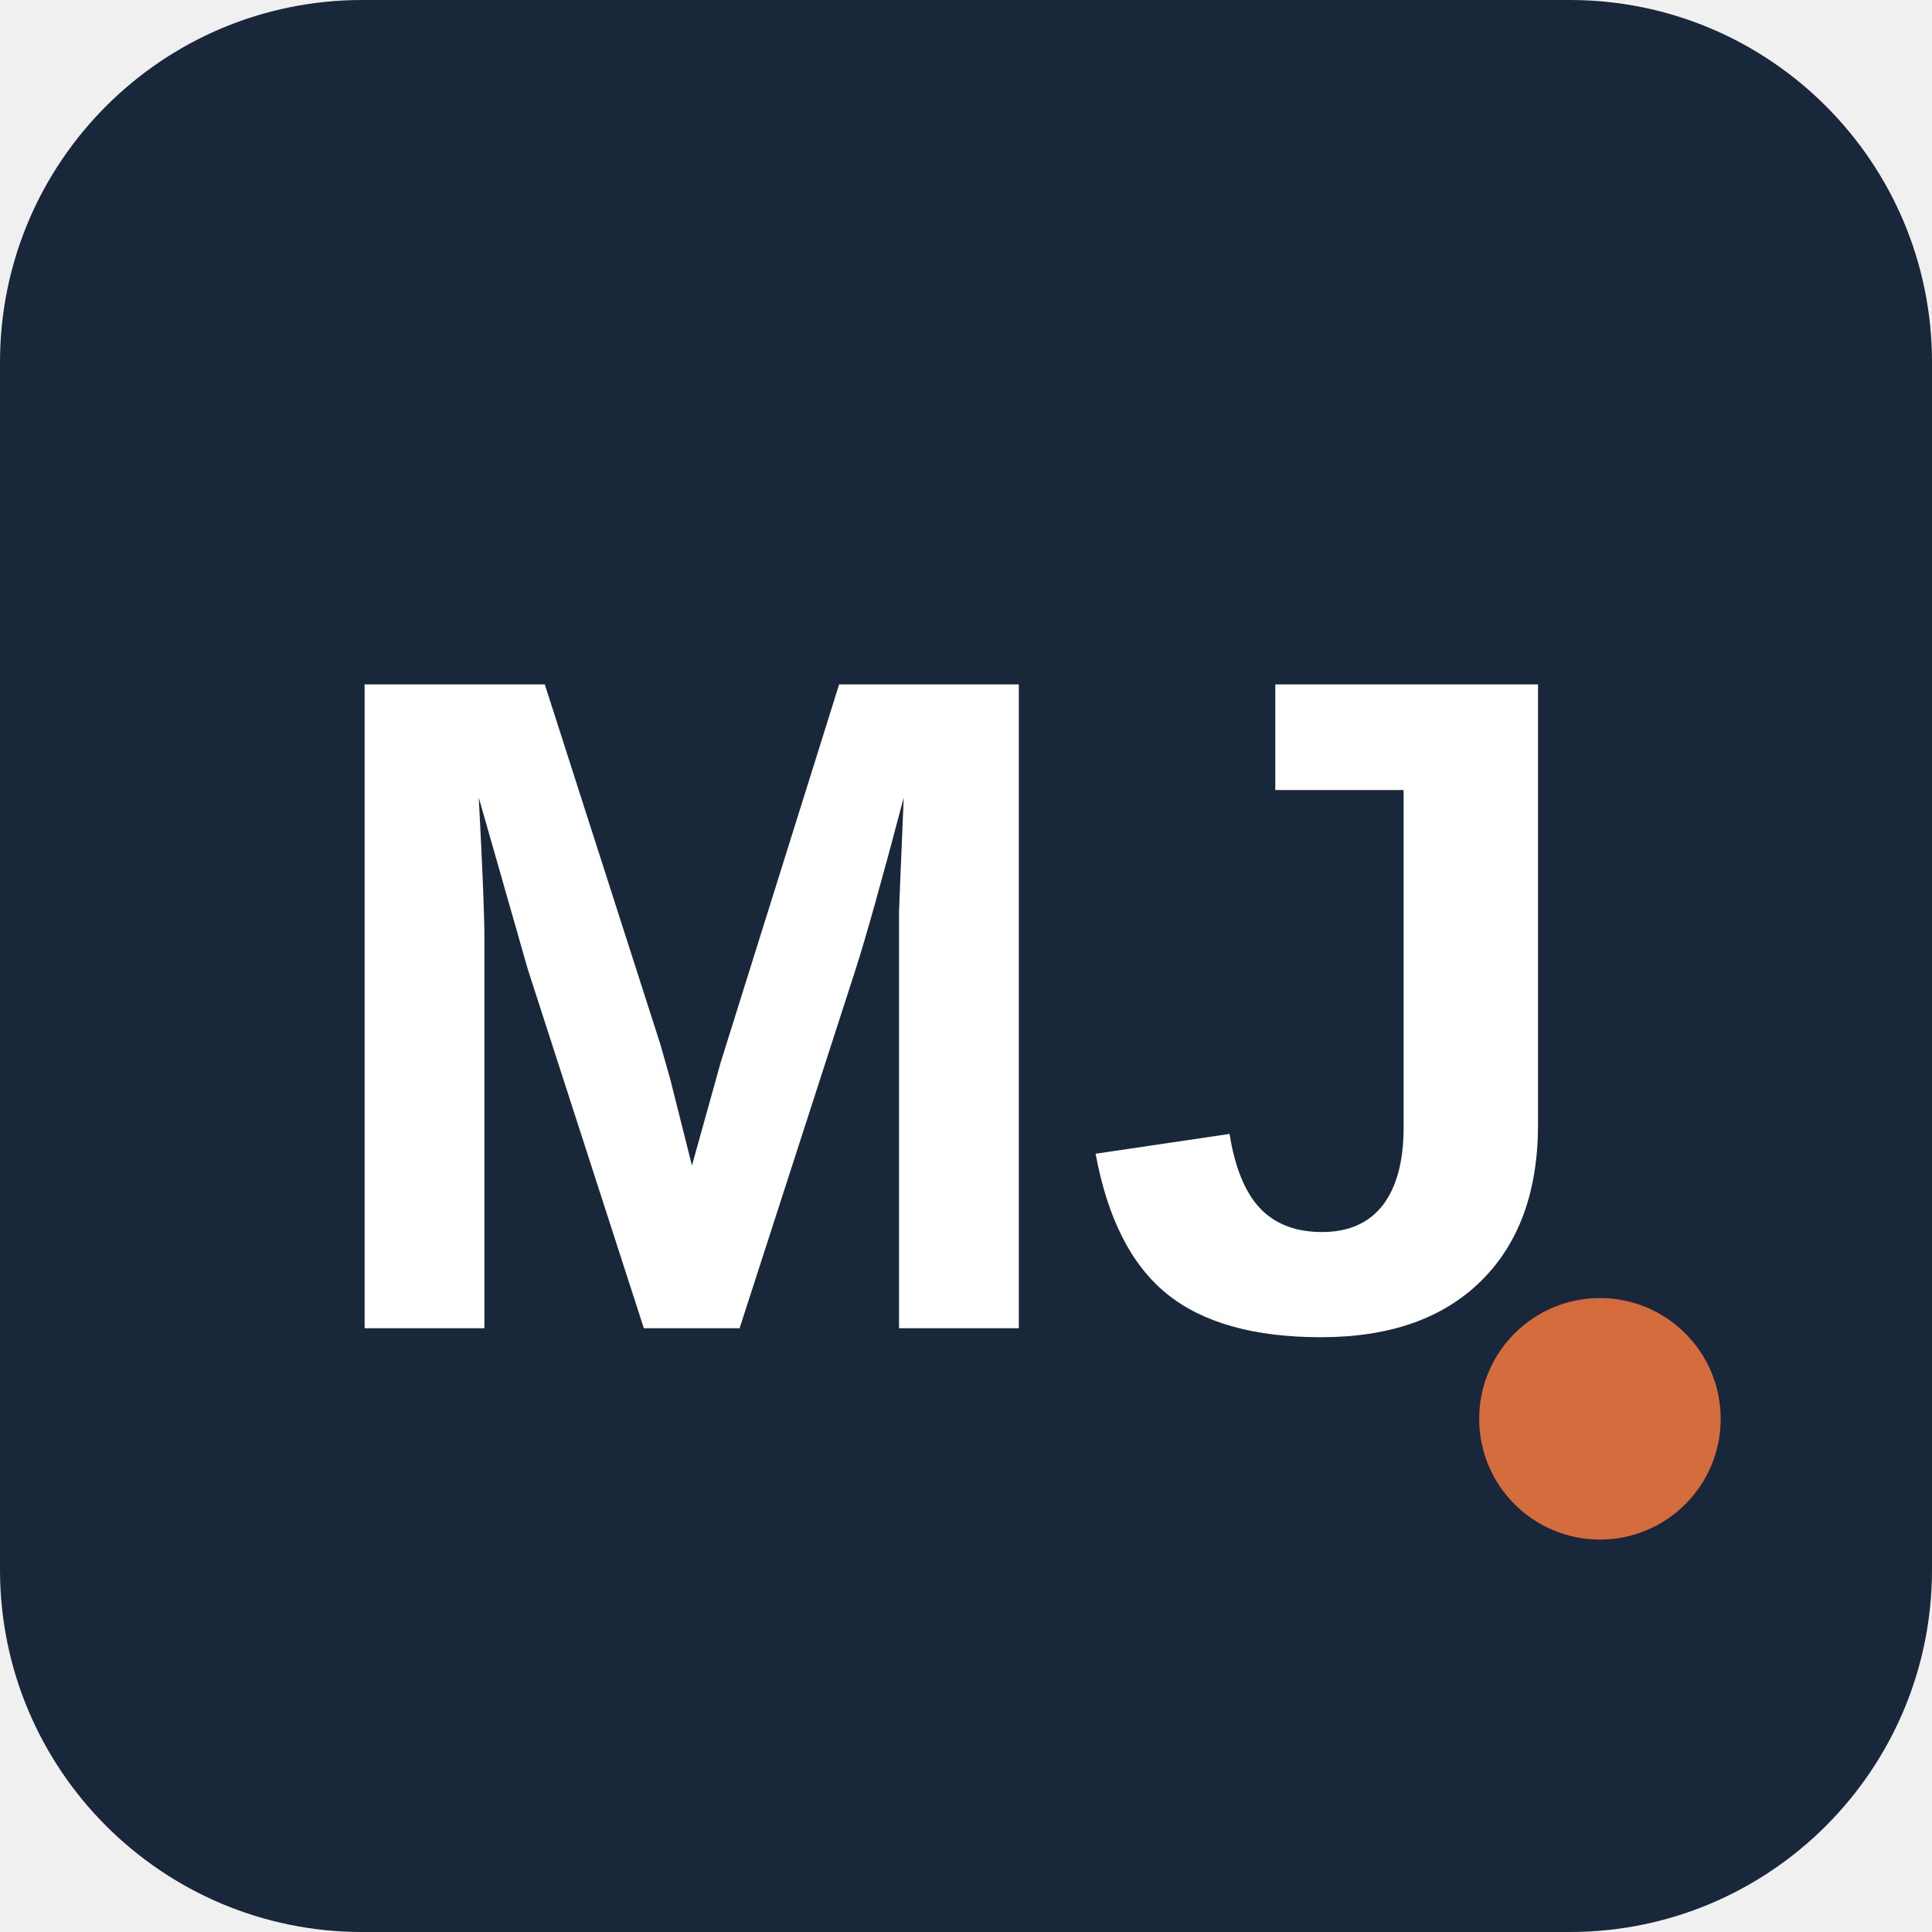
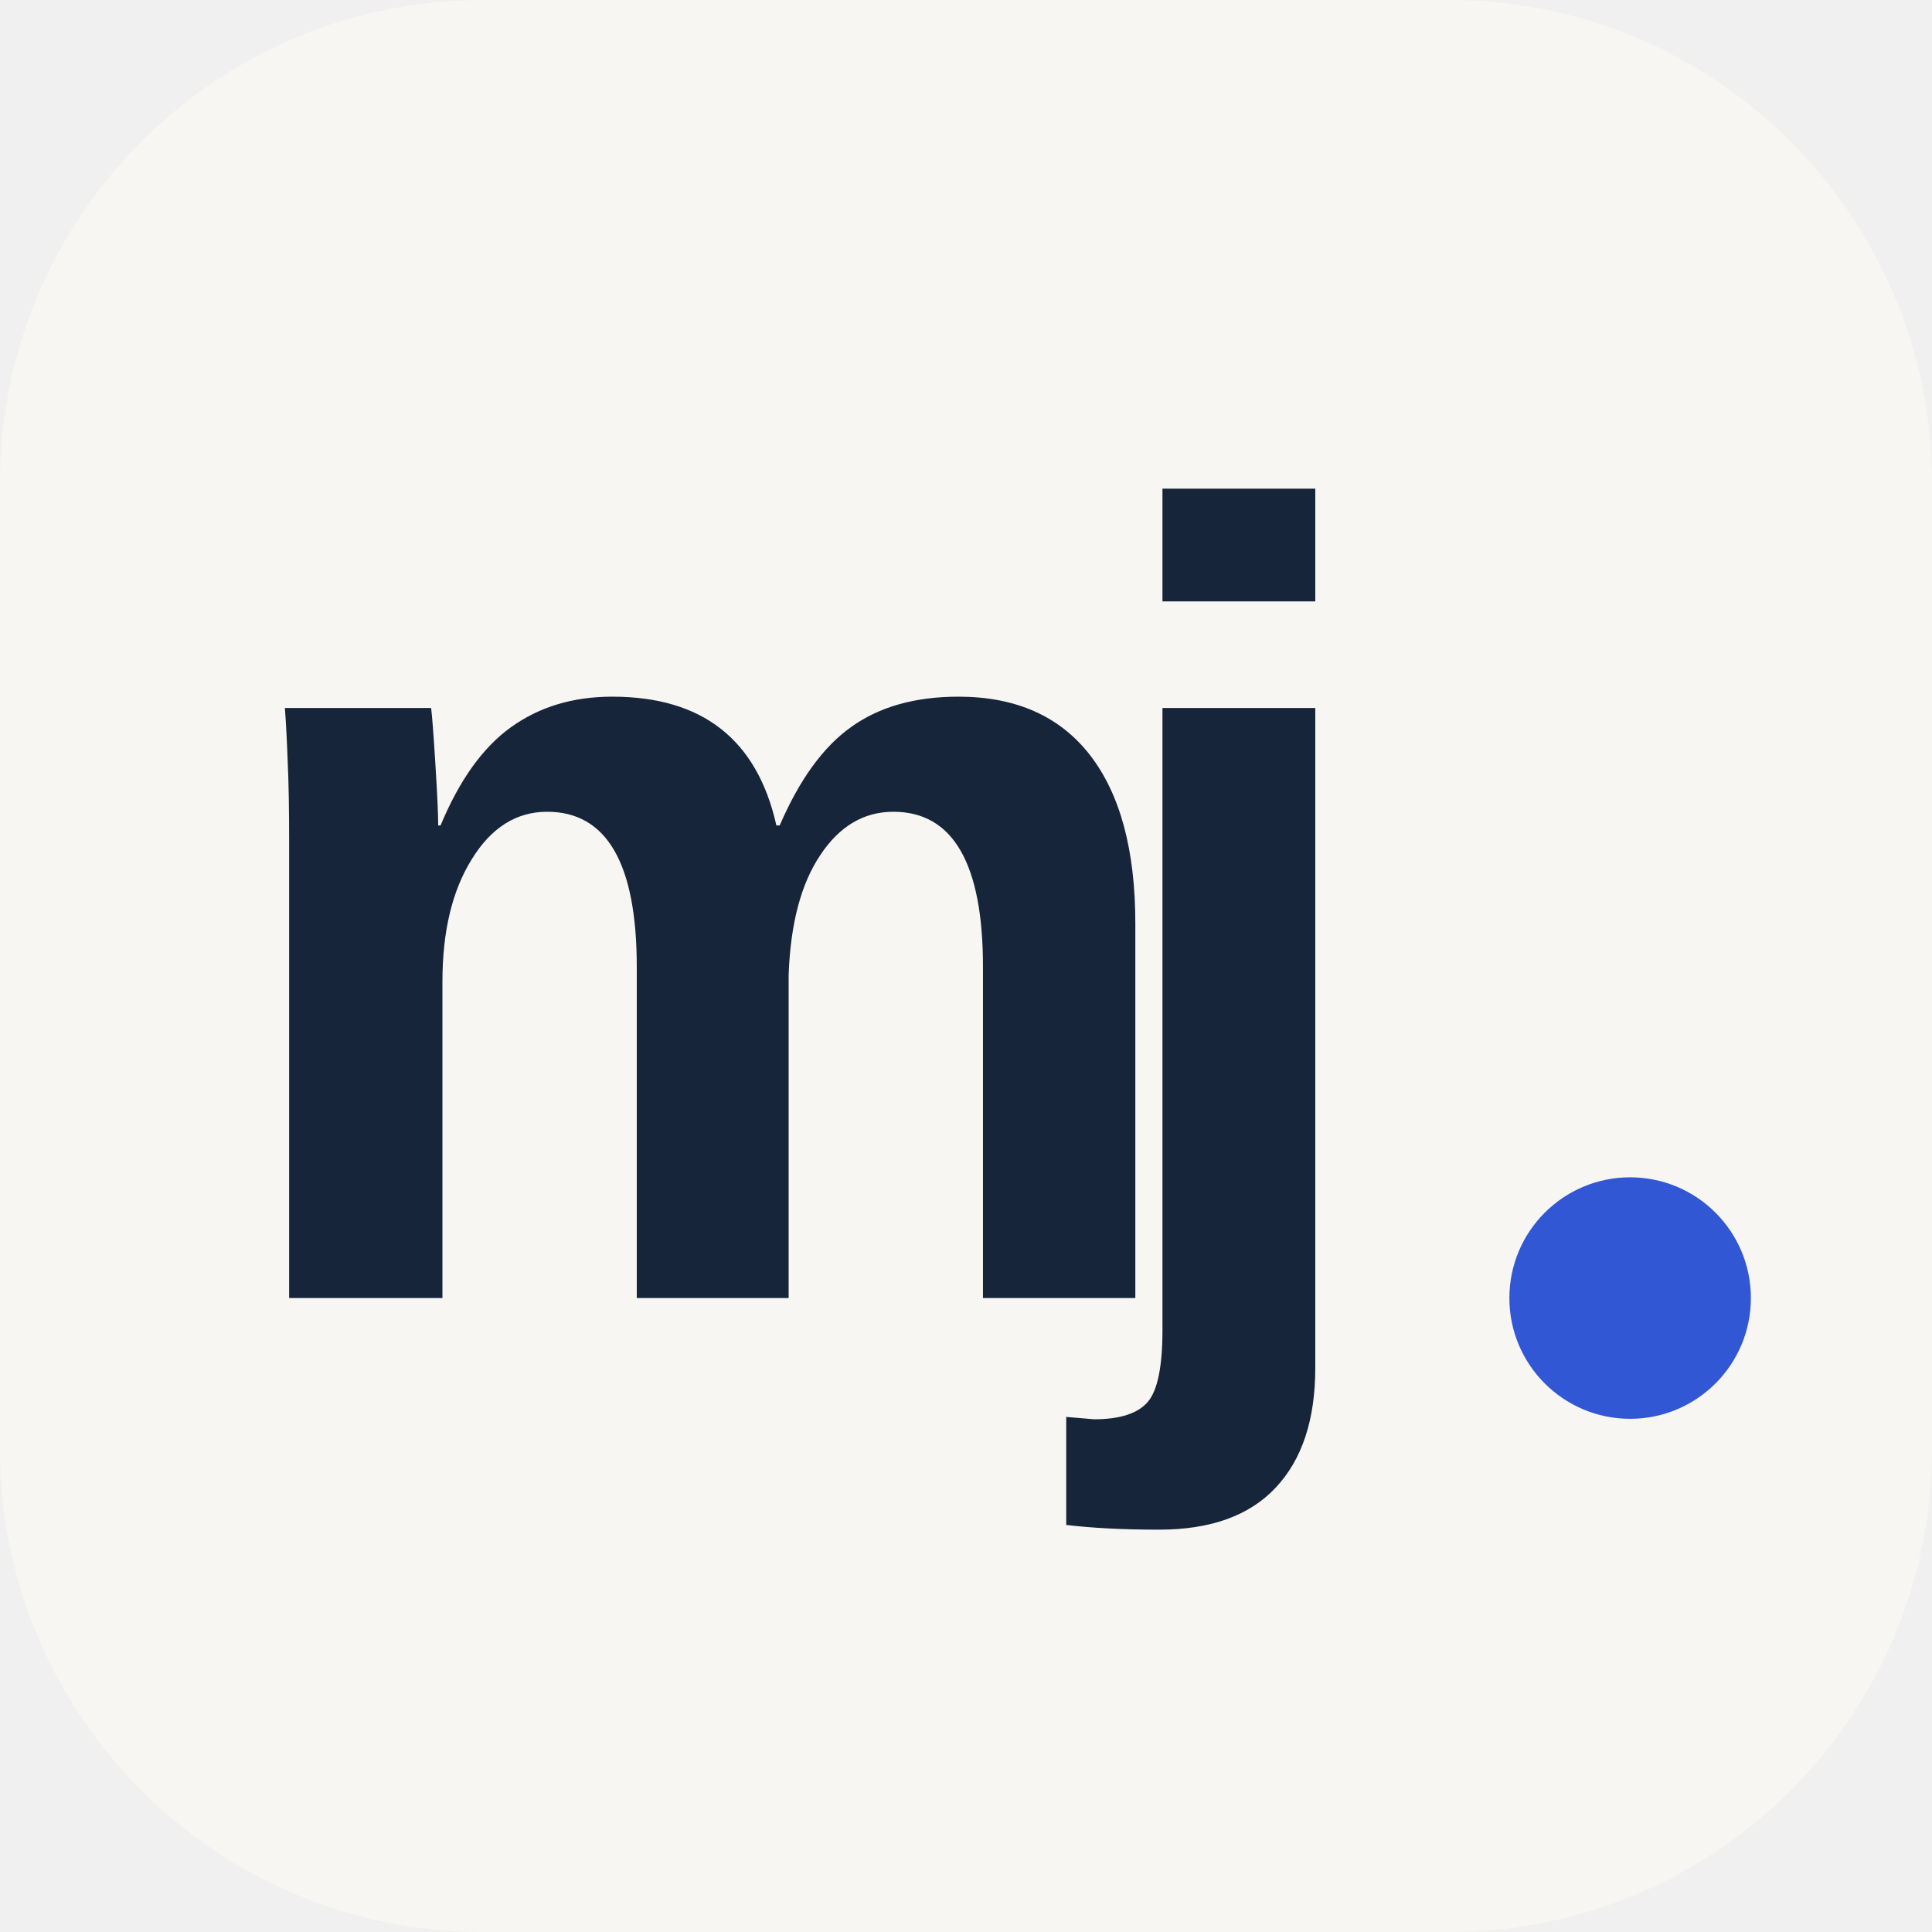
<svg xmlns="http://www.w3.org/2000/svg" viewBox="0 0 64 64">
-   <rect width="64" height="64" rx="12" fill="#182739" />
-   <text x="10" y="44" font-family="Arial,sans-serif" font-size="31" font-weight="bold" fill="white">MJ</text>
-   <circle cx="53" cy="47" r="4" fill="#d46c3d" />
+   <rect width="64" height="64" rx="16" fill="#f7f6f2" />
+   <text x="7" y="43" font-family="Arial,sans-serif" font-size="37" font-weight="bold" letter-spacing="-4" fill="#162539">mj</text>
+   <circle cx="54" cy="43" r="4" fill="#3157d5" />
</svg>
